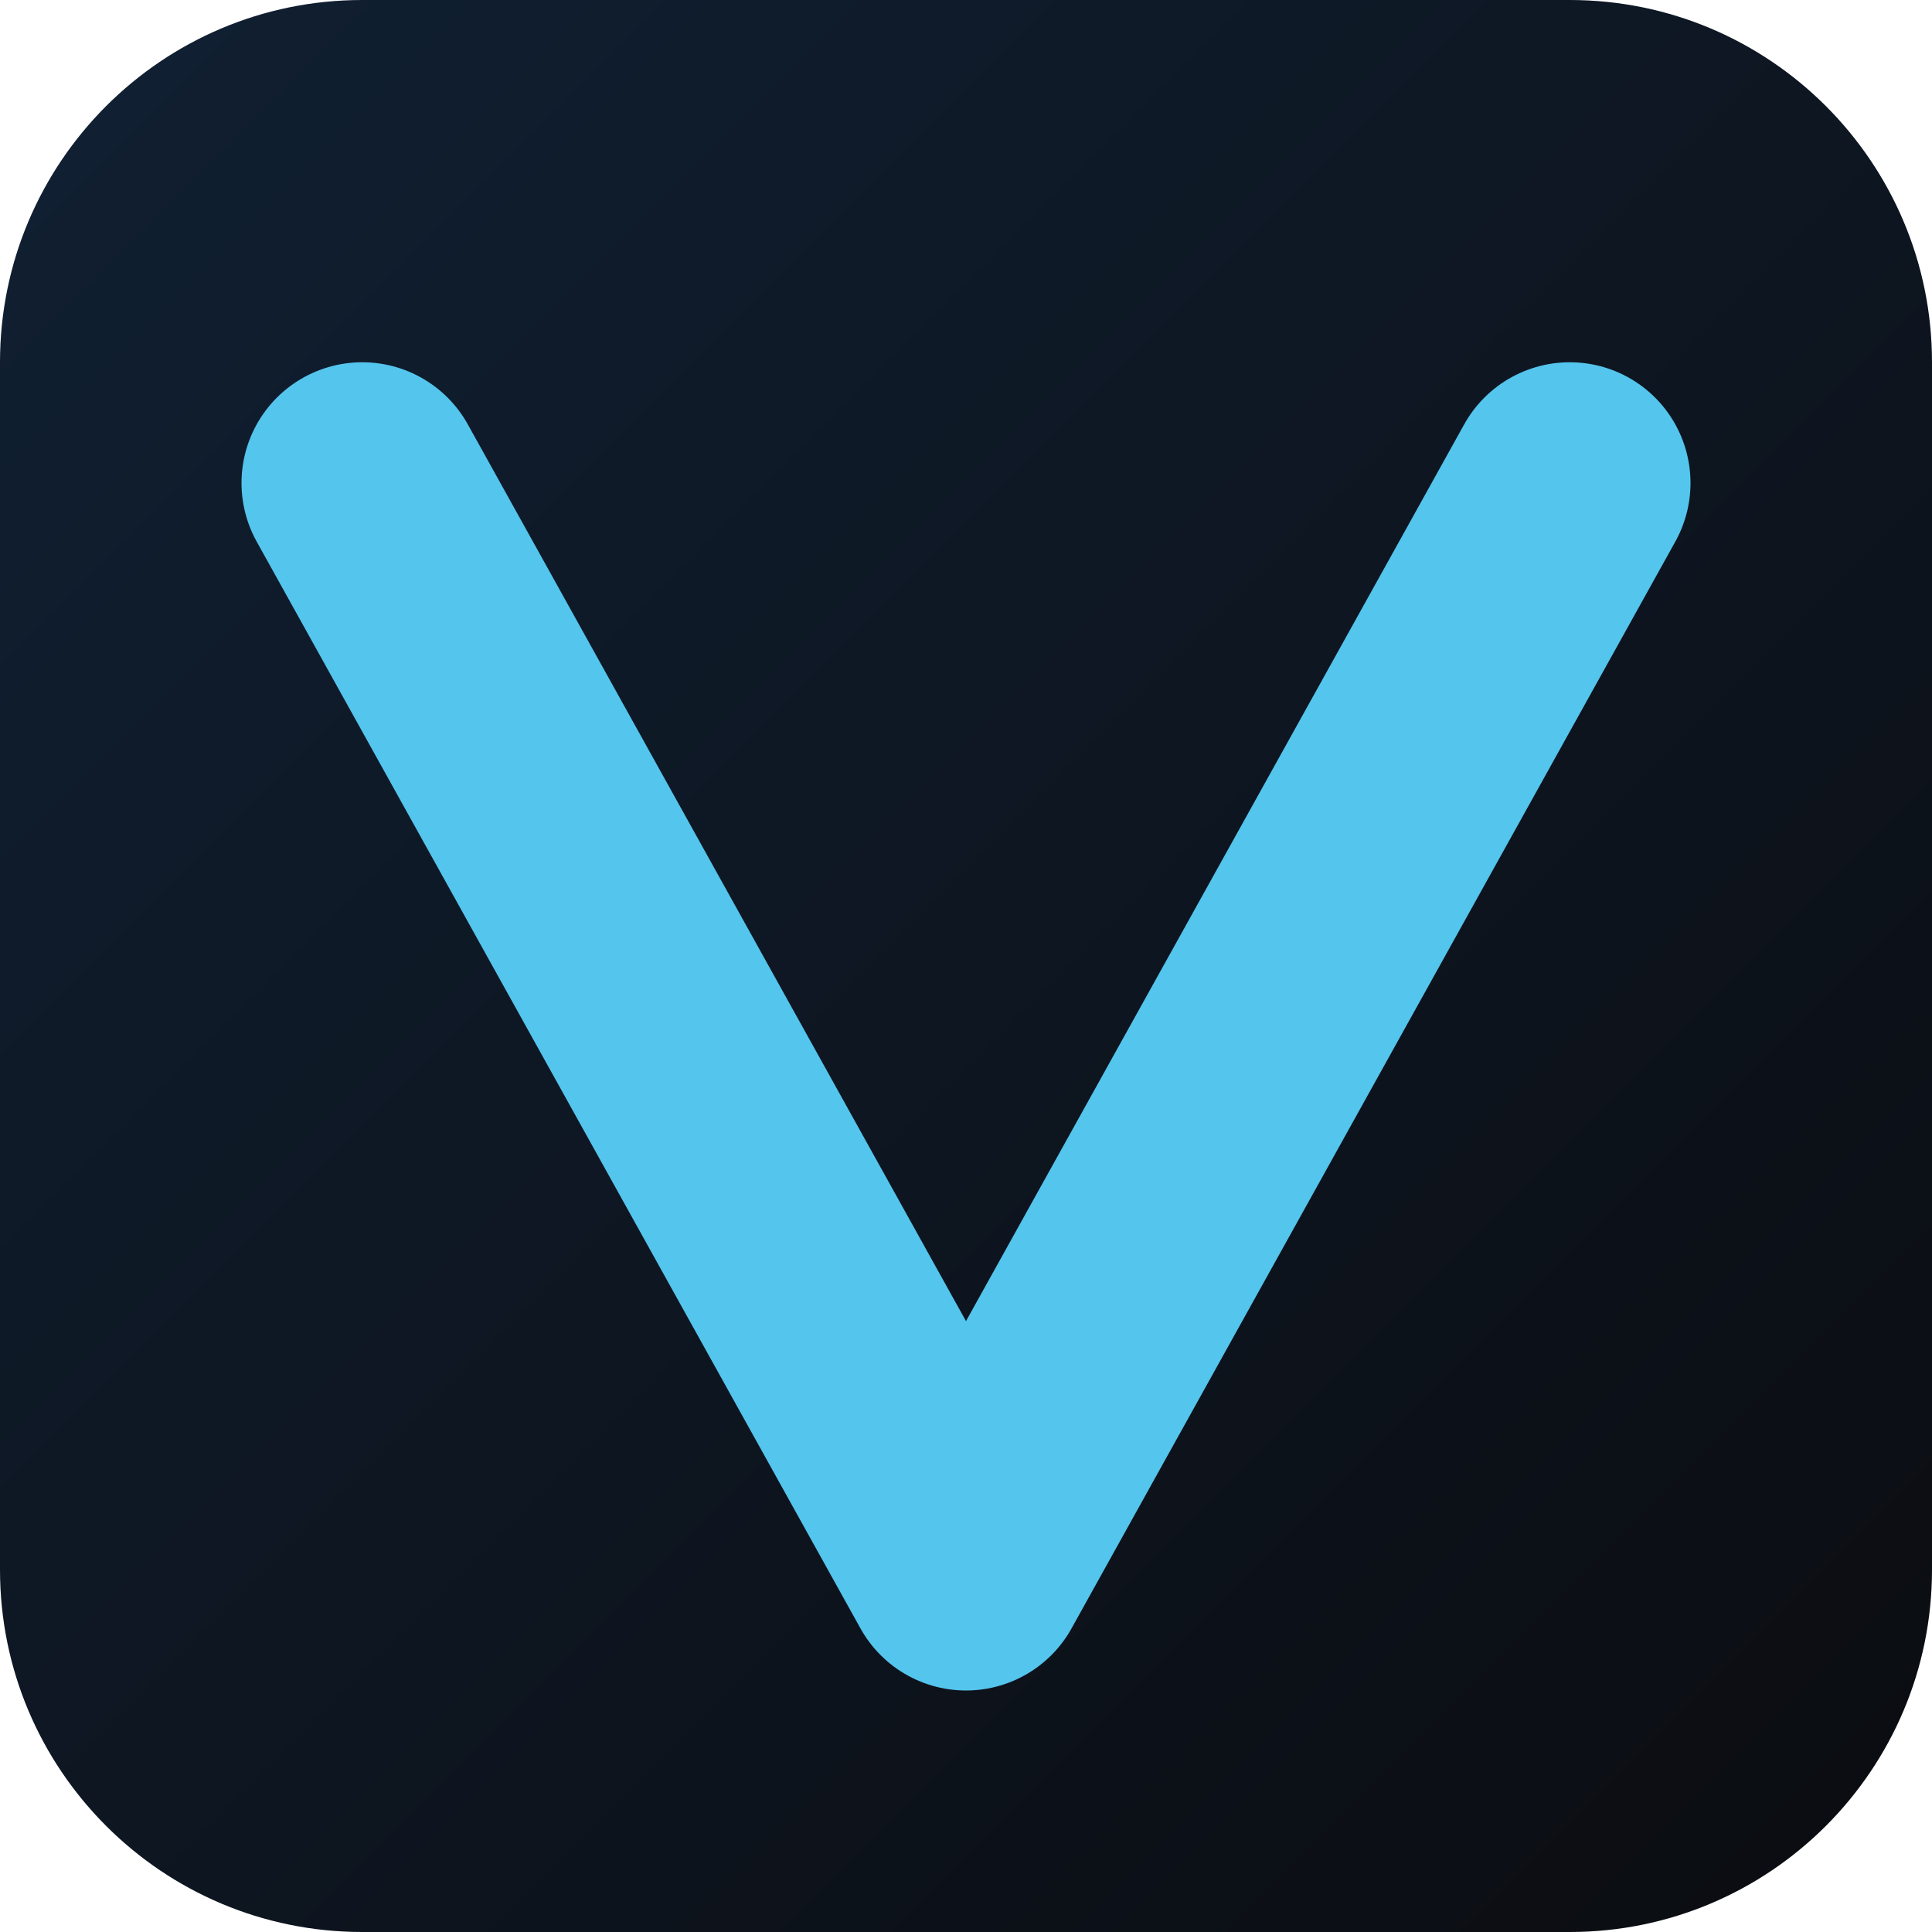
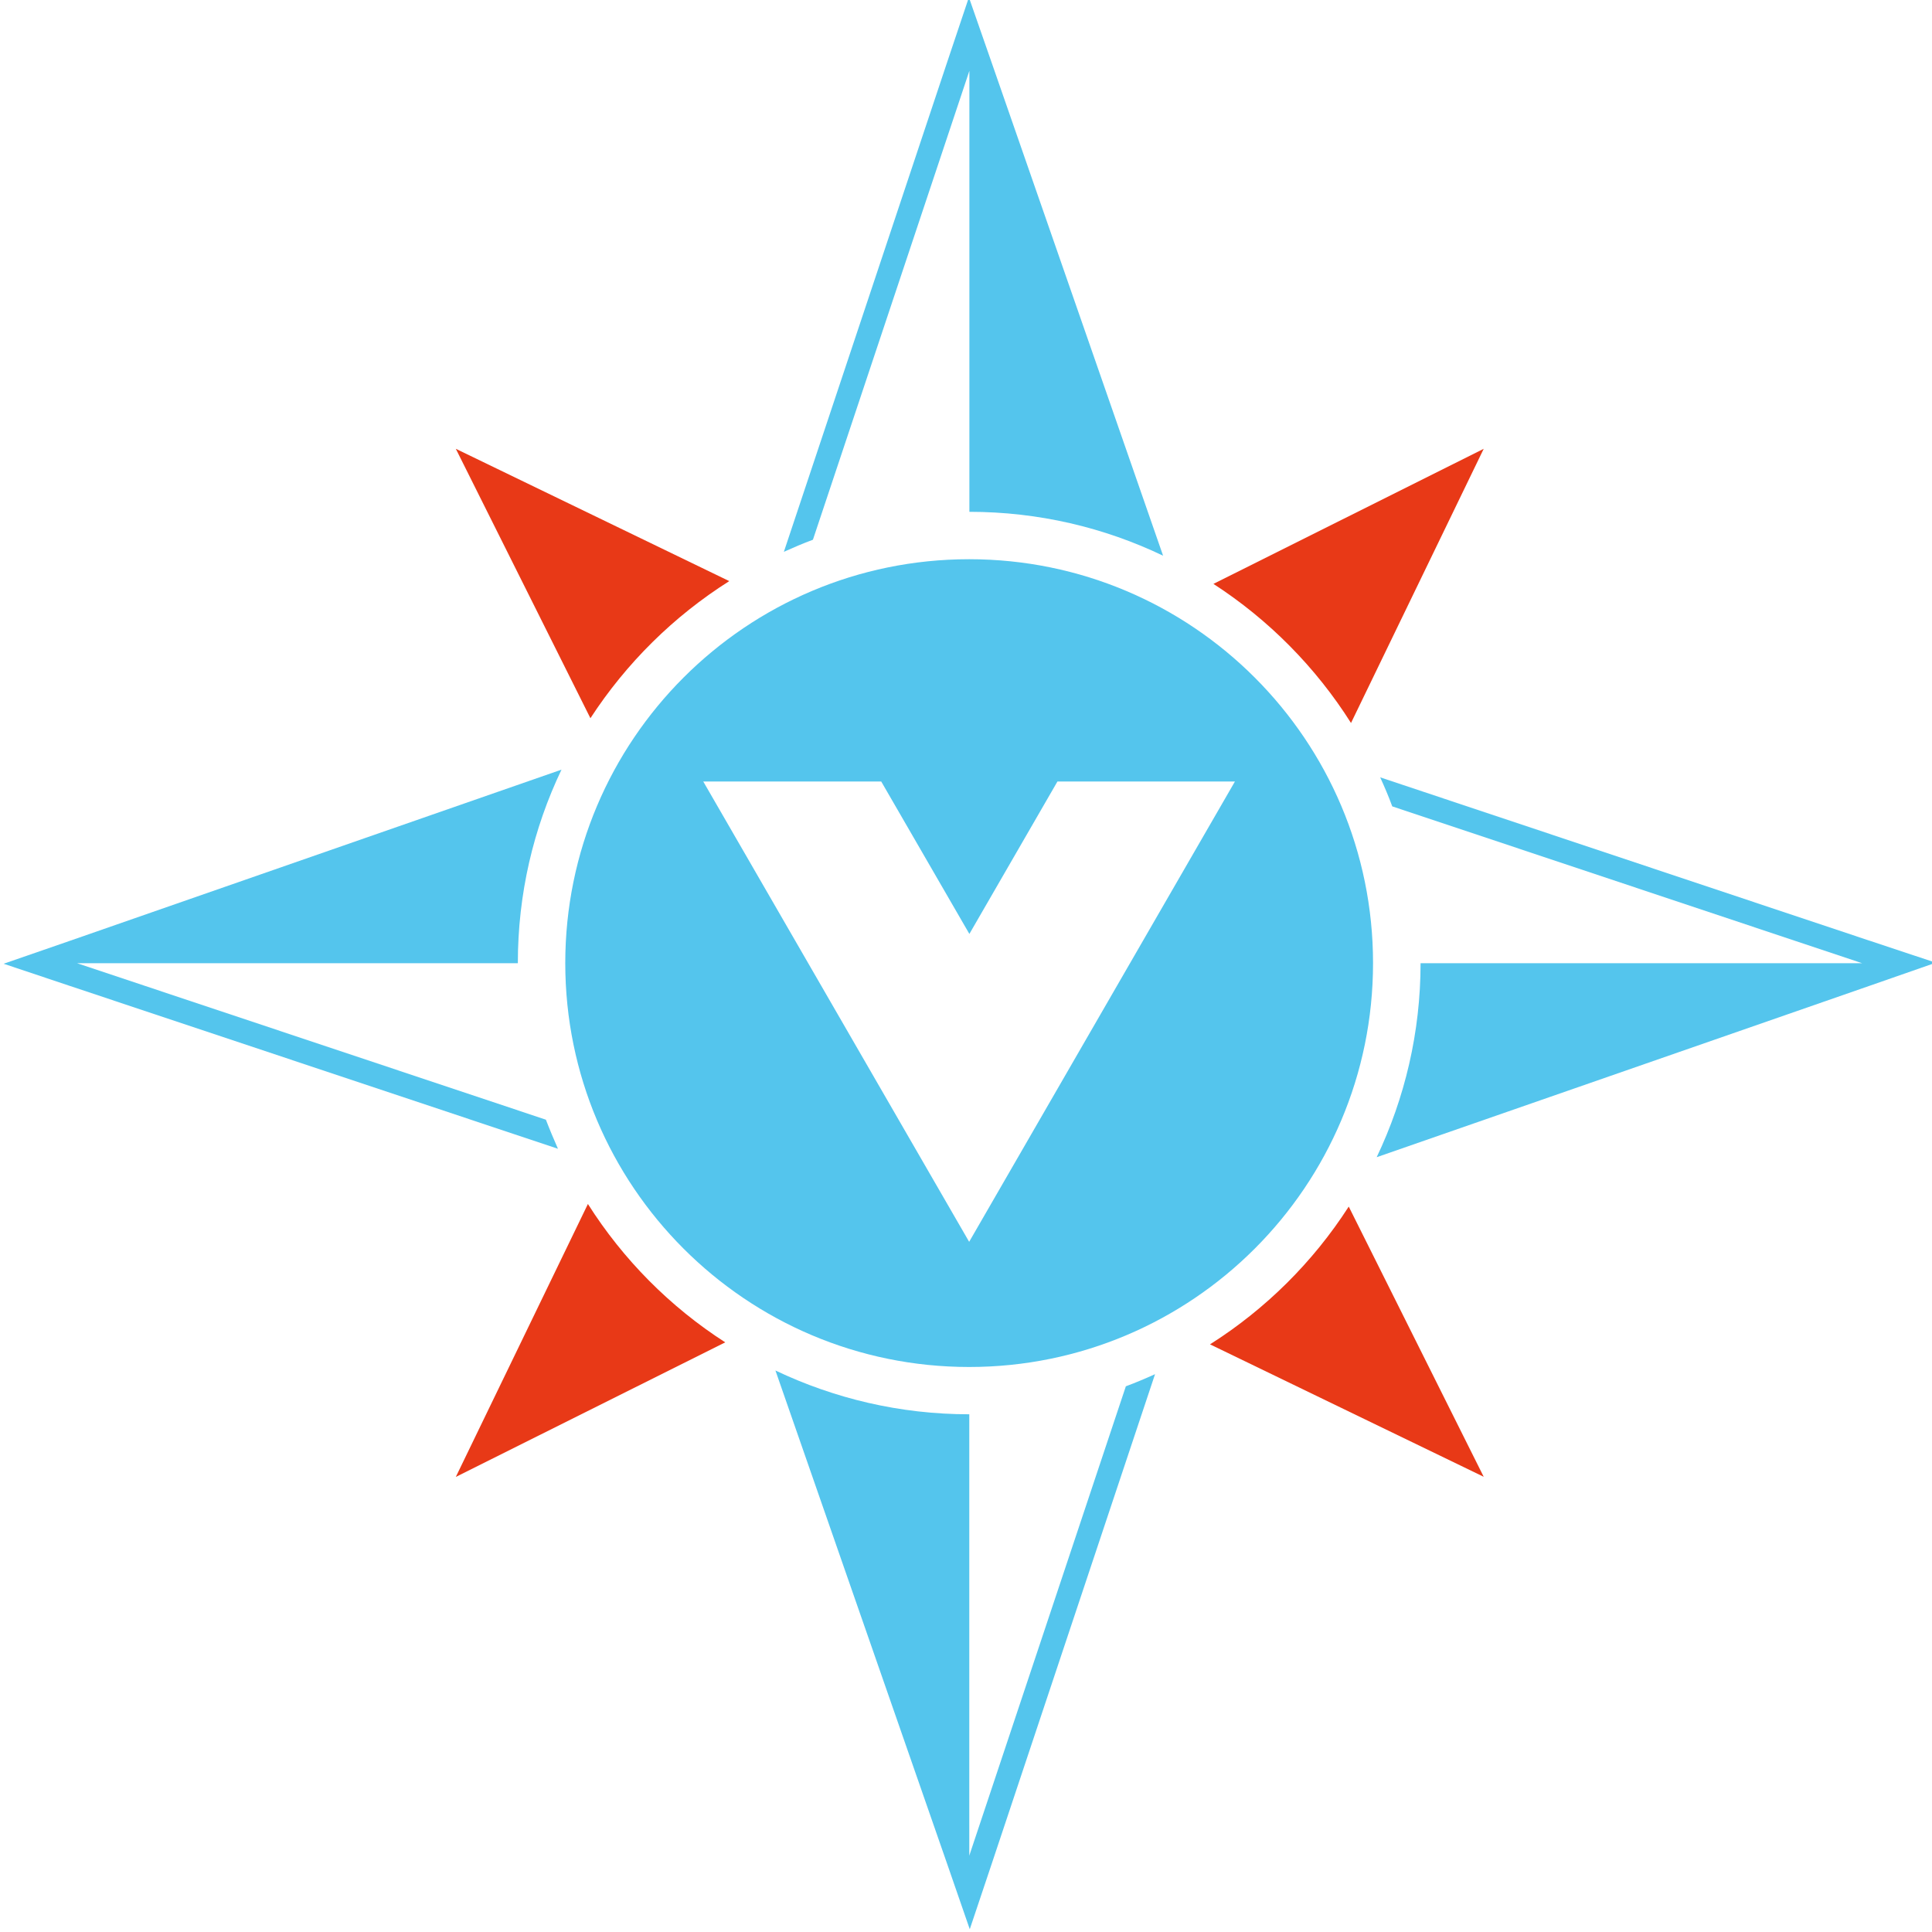
- <svg xmlns="http://www.w3.org/2000/svg" viewBox="0 0 64 64">
+ <svg xmlns="http://www.w3.org/2000/svg" width="80" zoomAndPan="magnify" viewBox="0 0 60 60" height="80" preserveAspectRatio="xMidYMid meet" version="1.0">
  <defs>
-     <linearGradient id="g" x1="0" y1="0" x2="1" y2="1">
-       <stop offset="0%" stop-color="#102033" />
-       <stop offset="100%" stop-color="#0B0C10" />
-     </linearGradient>
+     <clipPath id="fa5b5f4b62">
+       <path d="M 24 42 L 36 42 L 36 59.918 L 24 59.918 Z M 24 42 " clip-rule="nonzero" />
+     </clipPath>
+     <clipPath id="201f25e013">
+       <path d="M 0.113 23 L 18 23 L 18 36 L 0.113 36 Z M 0.113 23 " clip-rule="nonzero" />
+     </clipPath>
  </defs>
-   <rect width="64" height="64" rx="12" fill="url(#g)" />
-   <path d="M12 16 L32 52 L52 16" stroke="#54C5ED" stroke-width="8" fill="none" stroke-linecap="round" stroke-linejoin="round" />
+   <path fill="#e83917" d="M 22.648 18.047 L 14.156 13.938 L 18.336 22.305 C 19.449 20.594 20.922 19.137 22.648 18.047 Z M 22.648 18.047 " fill-opacity="1" fill-rule="nonzero" />
+   <path fill="#e83917" d="M 37.684 18.133 C 39.402 19.246 40.863 20.723 41.957 22.453 L 46.078 13.938 Z M 37.684 18.133 " fill-opacity="1" fill-rule="nonzero" />
+   <path fill="#e83917" d="M 18.258 37.391 L 14.156 45.867 L 22.523 41.688 C 20.809 40.586 19.352 39.117 18.258 37.391 Z M 18.258 37.391 " fill-opacity="1" fill-rule="nonzero" />
+   <path fill="#e83917" d="M 41.883 37.477 C 40.777 39.195 39.305 40.656 37.578 41.75 L 46.078 45.863 L 41.887 37.473 Z M 41.883 37.477 " fill-opacity="1" fill-rule="nonzero" />
+   <path fill="#54c5ed" d="M 30.098 17.367 C 23.172 17.367 17.555 22.984 17.555 29.91 C 17.555 36.836 23.172 42.453 30.098 42.453 C 37.023 42.453 42.641 36.836 42.641 29.91 C 42.641 22.984 37.023 17.367 30.098 17.367 Z M 30.098 38.566 L 21.84 24.27 L 27.367 24.27 L 30.105 29.004 L 32.84 24.27 L 38.352 24.27 Z M 30.098 38.566 " fill-opacity="1" fill-rule="nonzero" />
+   <path fill="#54c5ed" d="M 25.246 16.762 L 30.105 2.199 L 30.105 15.895 C 32.254 15.895 34.293 16.383 36.121 17.258 L 30.801 1.957 L 30.09 -0.082 L 29.402 1.969 L 24.344 17.137 C 24.641 17.004 24.941 16.875 25.246 16.762 Z M 25.246 16.762 " fill-opacity="1" fill-rule="nonzero" />
+   <g clip-path="url(#fa5b5f4b62)">
+     <path fill="#54c5ed" d="M 34.965 43.051 L 30.102 57.629 L 30.094 57.609 L 30.102 57.625 L 30.102 43.922 C 27.945 43.922 25.906 43.43 24.082 42.562 L 29.41 57.871 L 30.117 59.914 L 30.805 57.863 L 35.871 42.676 C 35.578 42.809 35.273 42.938 34.969 43.051 Z M 34.965 43.051 " fill-opacity="1" fill-rule="nonzero" />
+   </g>
+   <g clip-path="url(#201f25e013)">
+     <path fill="#54c5ed" d="M 16.953 34.773 L 2.395 29.914 L 16.082 29.914 C 16.082 27.758 16.566 25.727 17.438 23.902 L 2.156 29.223 L 0.113 29.93 L 2.164 30.617 L 17.328 35.676 C 17.199 35.383 17.07 35.078 16.953 34.773 Z M 16.953 34.773 " fill-opacity="1" fill-rule="nonzero" />
+   </g>
+   <path fill="#54c5ed" d="M 58.062 29.215 L 42.863 24.141 C 42.996 24.434 43.125 24.734 43.238 25.043 L 57.832 29.914 L 44.117 29.914 C 44.117 32.066 43.625 34.109 42.754 35.938 L 58.078 30.609 L 60.117 29.898 L 58.066 29.215 Z M 58.062 29.215 " fill-opacity="1" fill-rule="nonzero" />
</svg>
